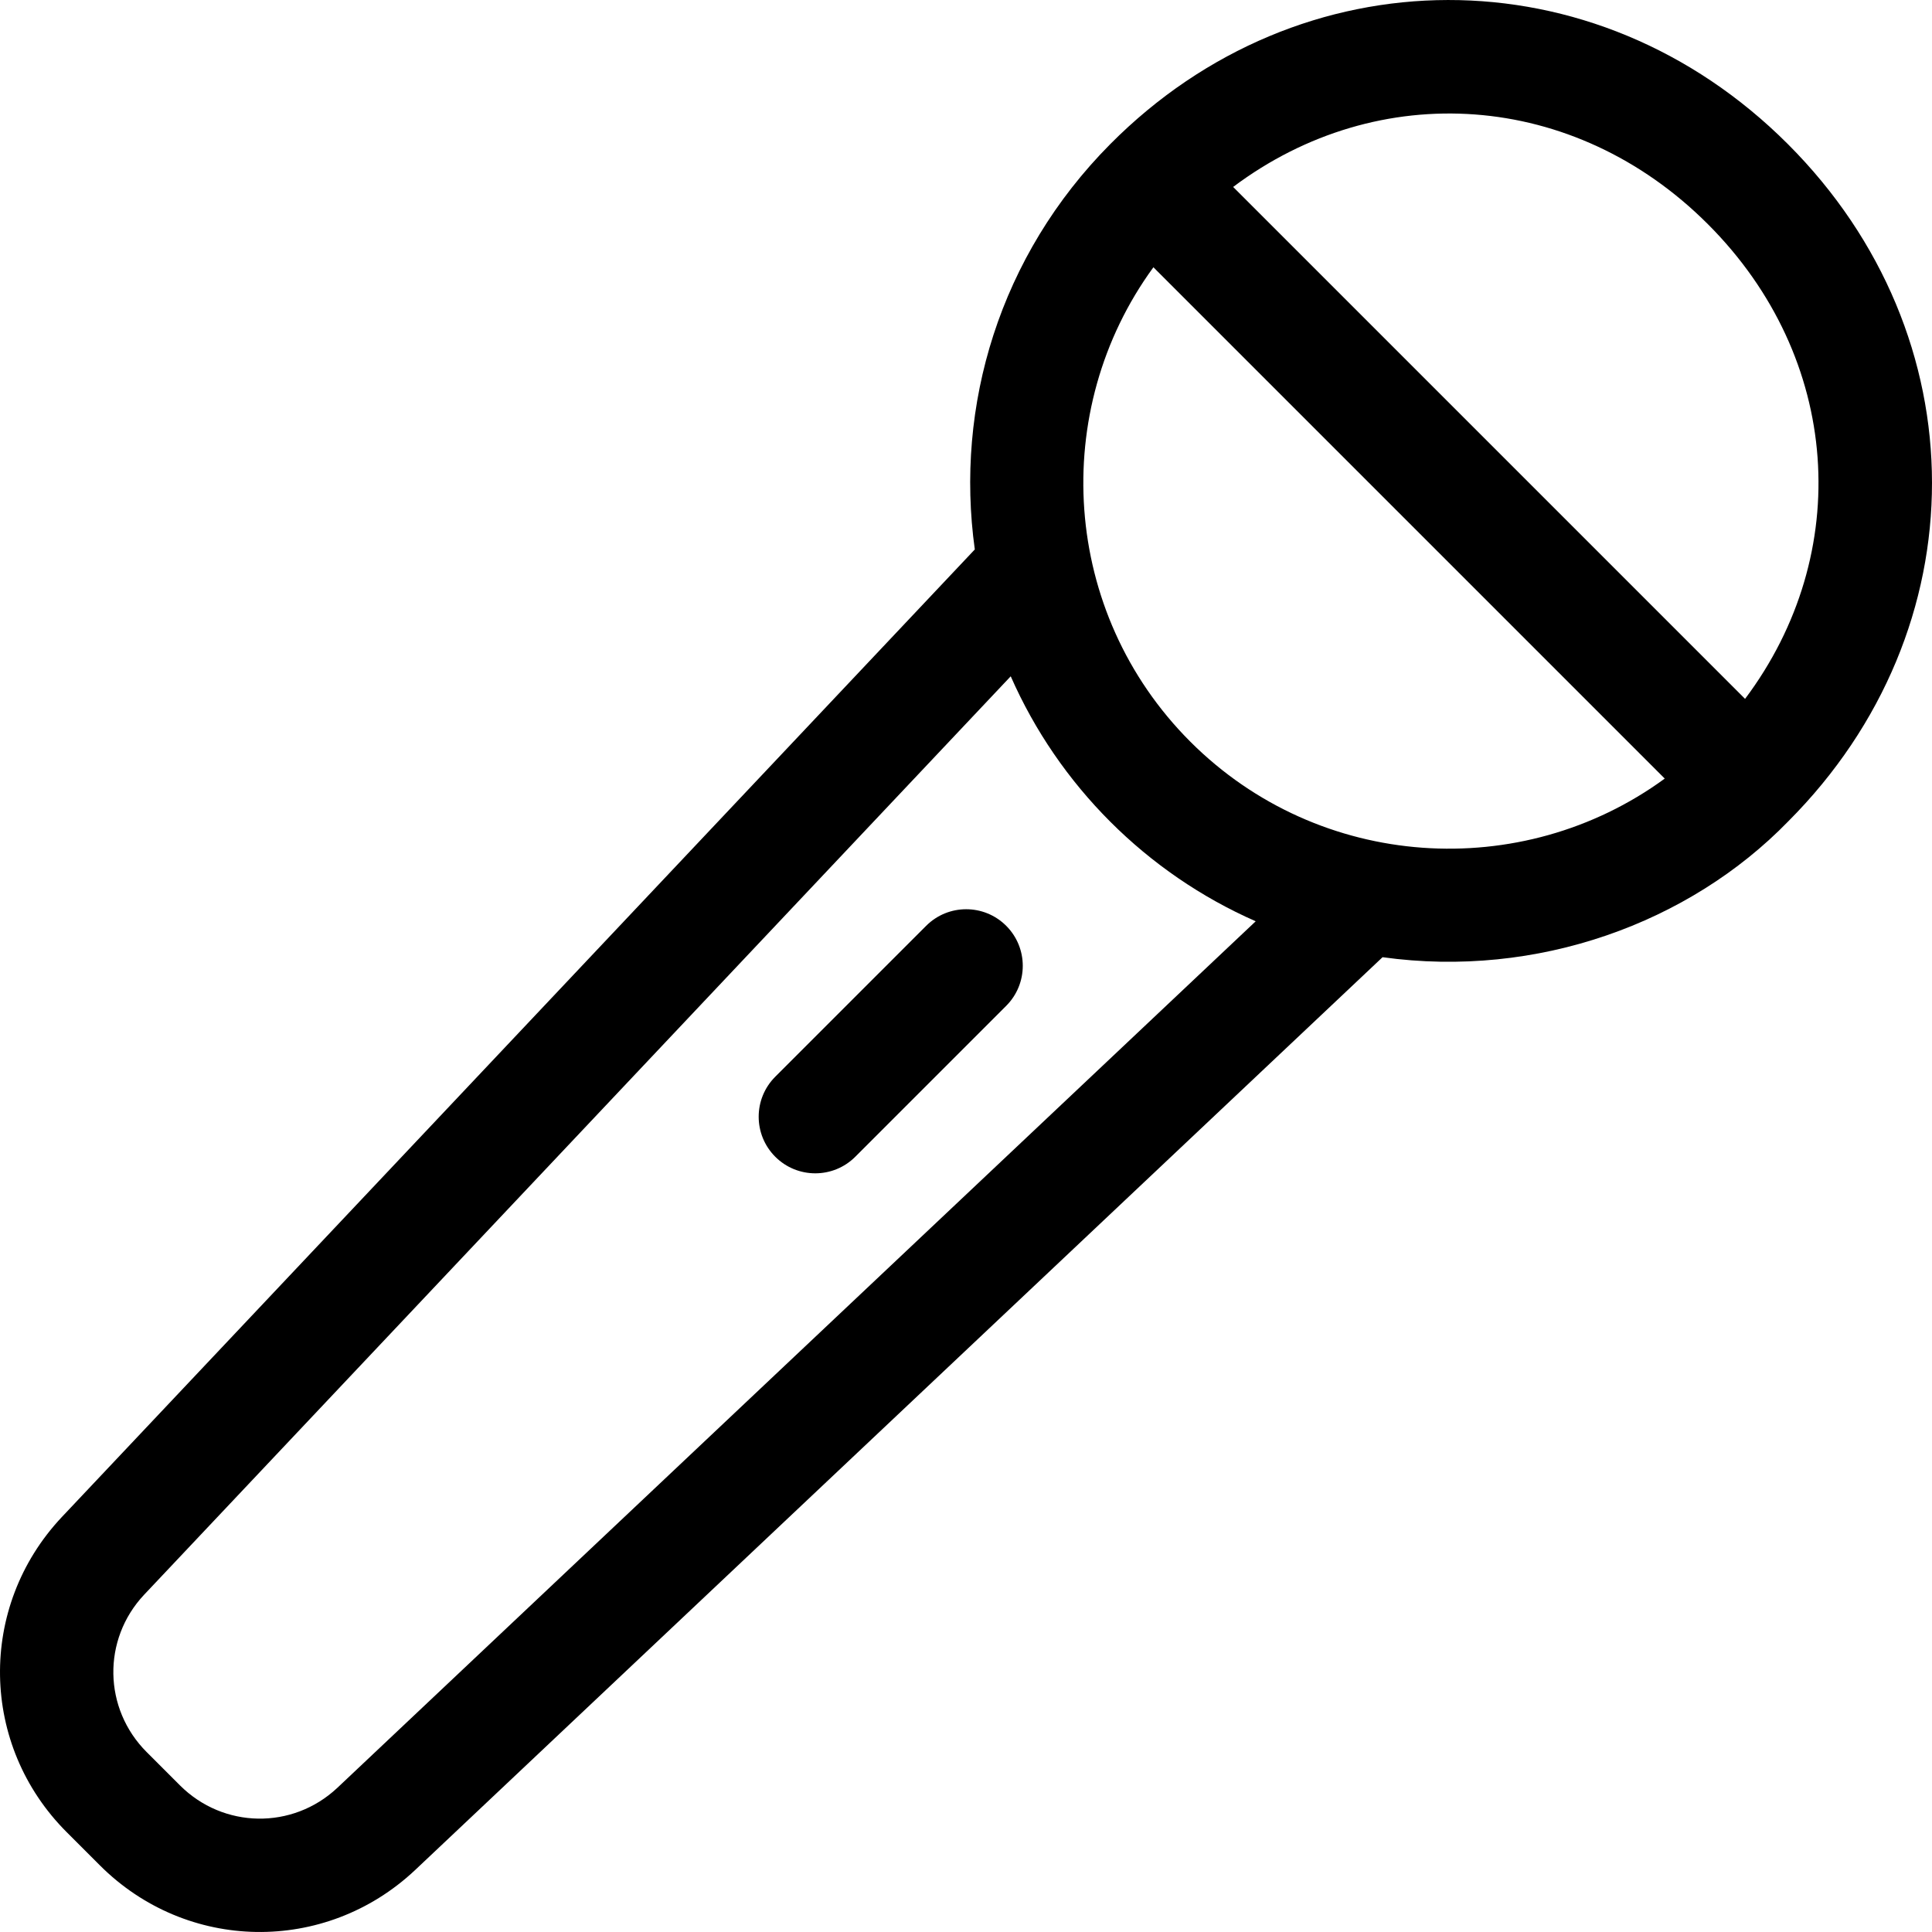
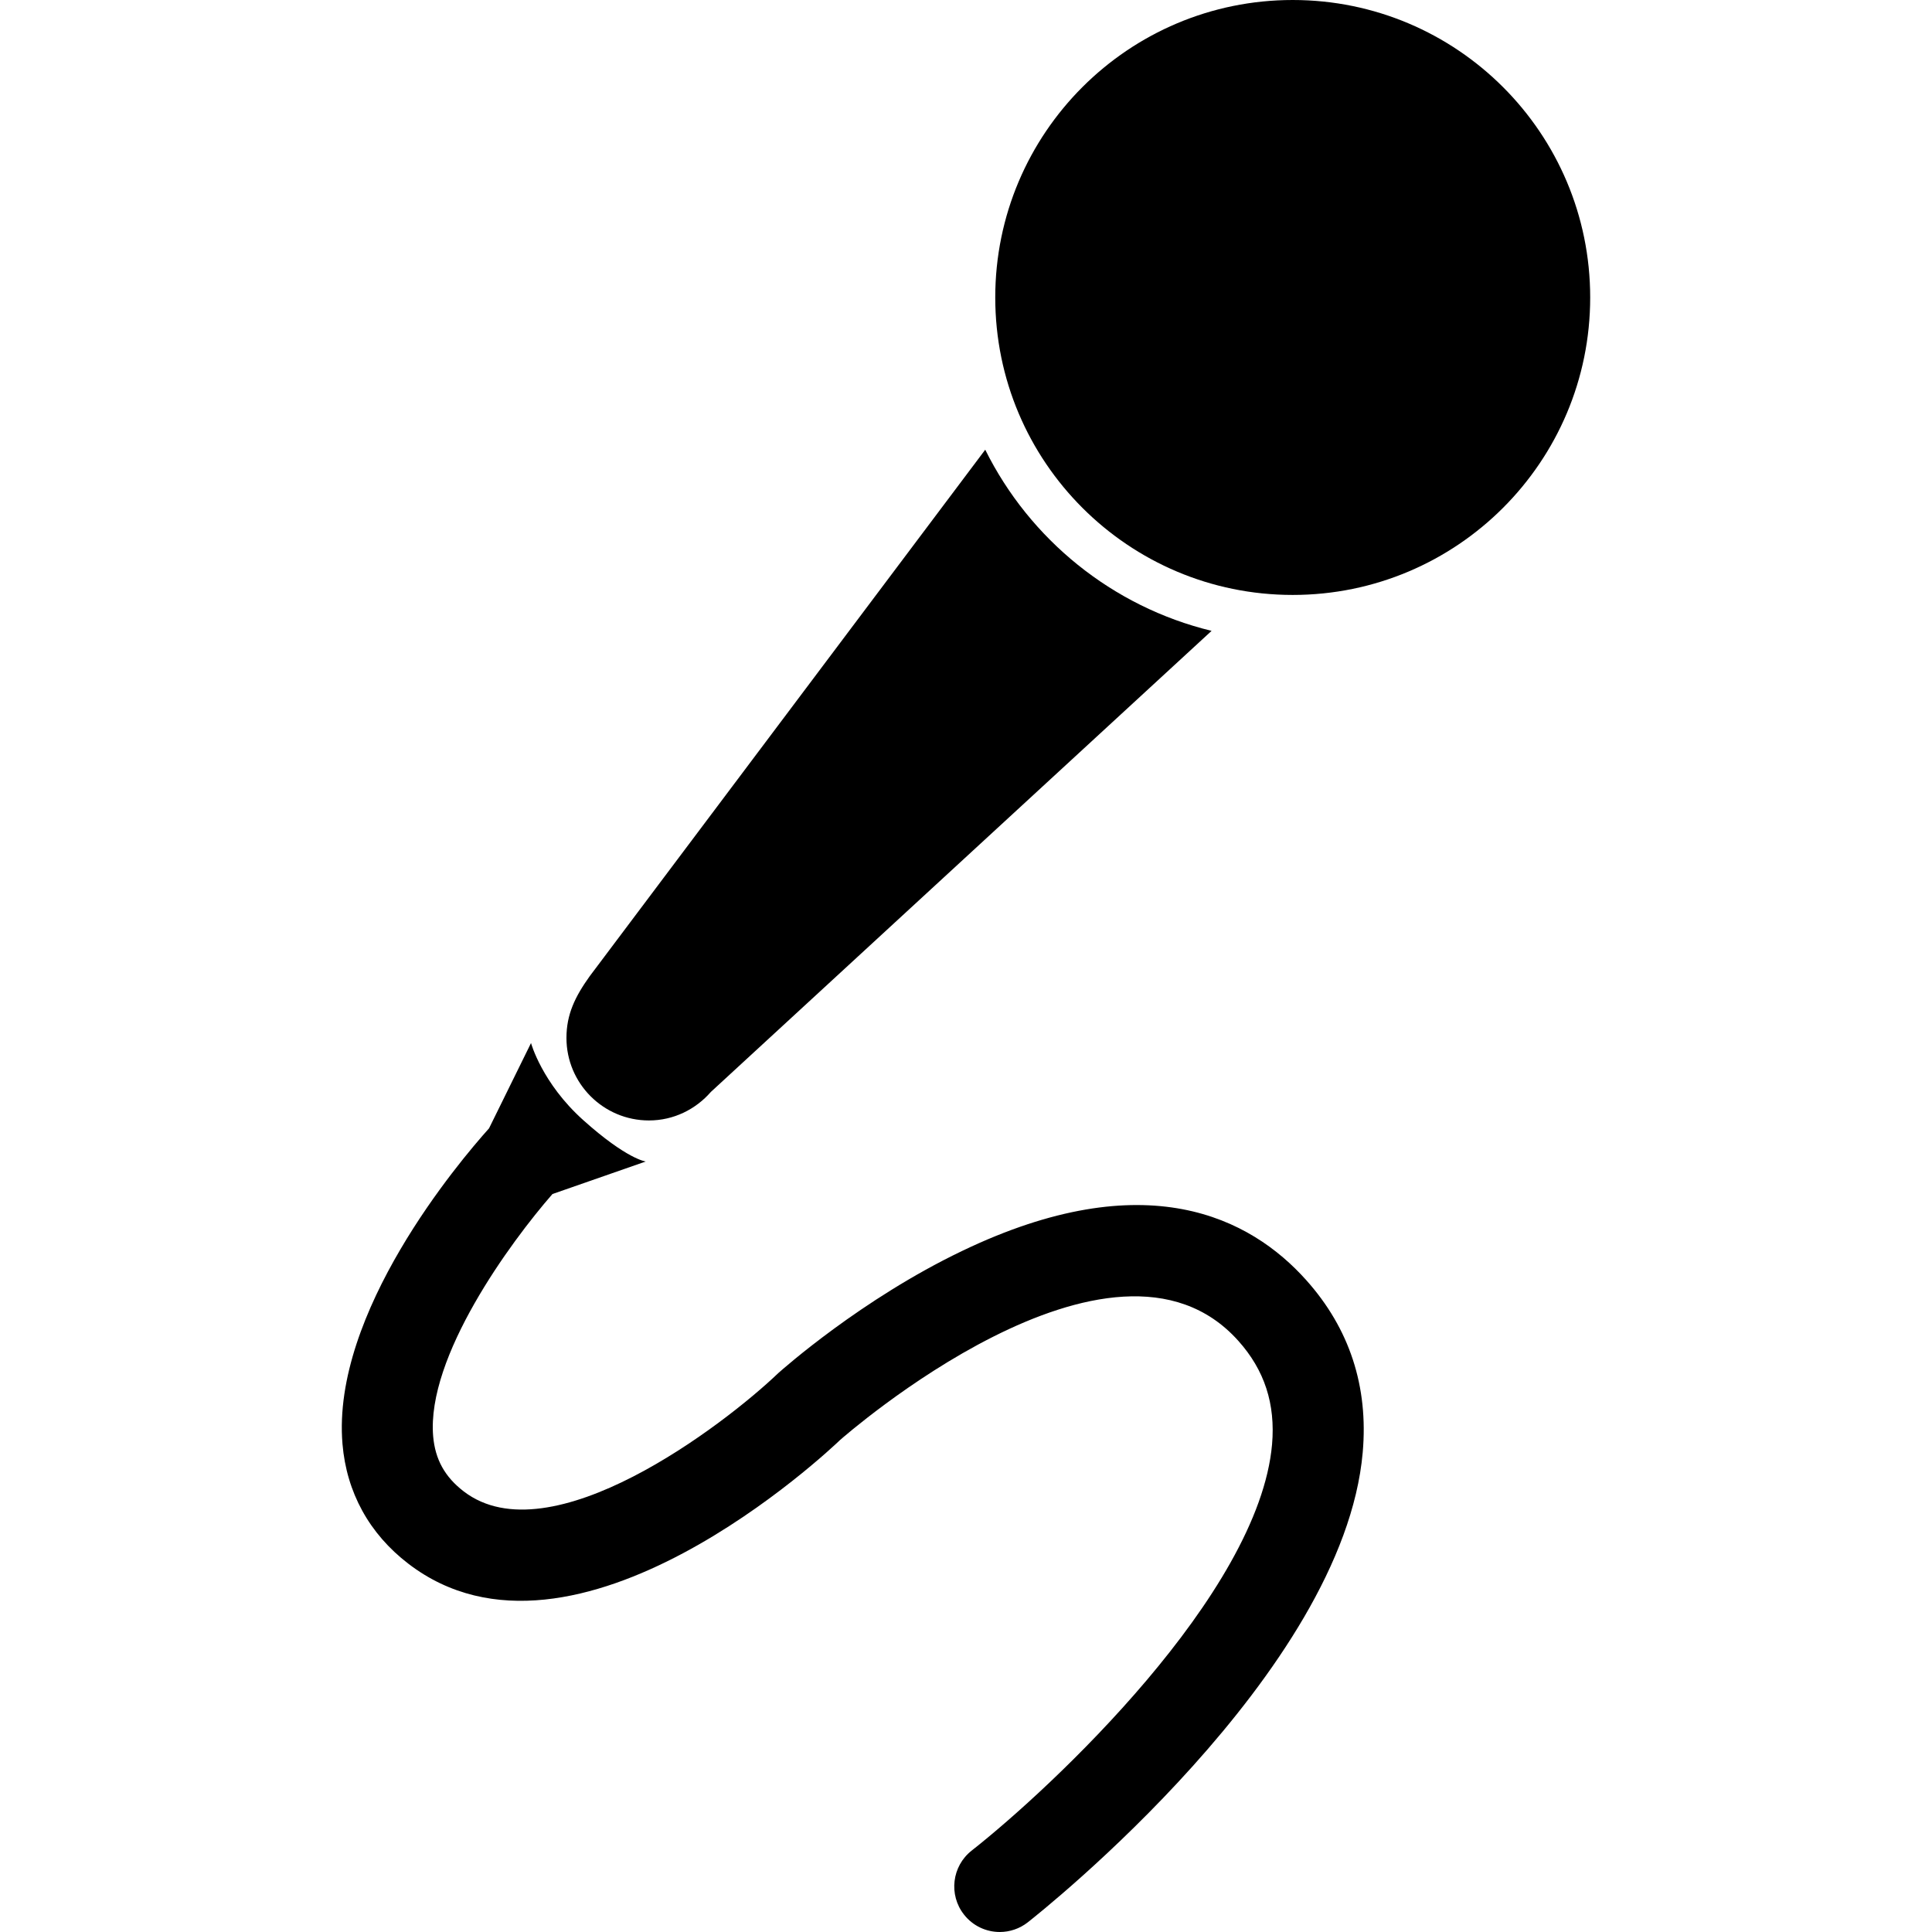
- <svg xmlns="http://www.w3.org/2000/svg" id="Capa_1" enable-background="new 0 0 512.098 512.098" height="512" viewBox="0 0 512.098 512.098" width="512">
+ <svg xmlns="http://www.w3.org/2000/svg" version="1.1" id="Capa_1" x="0px" y="0px" width="442.345px" height="442.344px" viewBox="0 0 442.345 442.344" style="enable-background:new 0 0 442.345 442.344;" xml:space="preserve">
  <g>
-     <path d="m245.491 245.396-40 40c-5.858 5.857-5.858 15.355 0 21.213 5.858 5.859 15.355 5.858 21.213 0l40-40c5.858-5.857 5.858-15.355 0-21.213-5.857-5.857-15.355-5.857-21.213 0z" />
-     <path d="m474 217.703c50.859-50.962 50.768-128.635-.1-179.503-51.157-51.157-129.275-50.7-179.609-.004-29.366 29.572-41.201 69.381-35.908 107.442l-242.071 256.55c-22.264 23.764-21.666 60.415 1.359 83.44l8.801 8.801c23.026 23.028 59.68 23.62 83.479 1.323l256.511-242.035c40.964 5.695 81.324-9.039 107.538-36.014zm-21.312-158.29c35.478 35.479 38.764 87.317 9.861 125.828l-135.689-135.69c38.539-28.923 90.37-25.595 125.828 9.862zm-363.286 414.483c-11.881 11.129-30.205 10.831-41.718-.68l-8.801-8.801c-11.512-11.512-11.811-29.836-.716-41.679l229.736-243.476c12.713 28.908 35.975 52.2 64.935 64.936zm226.106-277.304c-34.212-34.213-37.47-87.834-9.783-125.75l135.533 135.533c-37.916 27.687-91.536 24.43-125.75-9.783z" />
+     <path d="M295.975,0c37.622,0,68.11,30.495,68.11,68.11c0,37.614-30.488,68.106-68.11,68.106c-37.609,0-68.105-30.492-68.105-68.106   C227.869,30.495,258.365,0,295.975,0z" />
+     <path d="M148.576,256.536c5.681,0,10.722-2.561,14.183-6.532L277.4,144.44c-22.754-5.521-41.646-20.963-51.824-41.475   l-90.567,120.557c-3.338,4.661-5.316,8.725-5.316,14.122C129.693,248.072,138.157,256.536,148.576,256.536z" />
+     <path d="M93.474,358.007c38.097,29.274,96.661-26.176,98.849-28.292c0.629-0.549,62.4-54.934,91.197-22.723   c6.012,6.701,8.524,14.459,7.727,23.712c-3.029,34.308-50.674,78.774-68.785,93.009c-4.521,3.559-5.306,10.118-1.75,14.644   c2.056,2.62,5.102,3.987,8.2,3.987c2.24,0,4.524-0.737,6.407-2.217c2.962-2.324,72.25-57.222,76.683-107.575   c1.334-15.107-3.021-28.381-12.937-39.465c-12.695-14.198-36.695-26.878-78.794-6.668c-23.048,11.044-41.072,27.069-42.104,27.987   c-12.385,11.854-52.203,42.259-72.002,27.054c-4.31-3.31-6.524-7.313-6.989-12.595c-1.559-18.238,17.721-44.495,27.312-55.483   l21.362-7.449c0,0-4.278-0.477-14.351-9.506c-9.419-8.464-11.918-17.616-11.918-17.616l-9.614,19.532   c-6.847,7.634-36.097,42.193-33.552,72.277C79.348,341.693,84.553,351.167,93.474,358.007z" />
  </g>
+   <g>
+ </g>
+   <g>
+ </g>
+   <g>
+ </g>
+   <g>
+ </g>
+   <g>
+ </g>
+   <g>
+ </g>
+   <g>
+ </g>
+   <g>
+ </g>
+   <g>
+ </g>
+   <g>
+ </g>
+   <g>
+ </g>
+   <g>
+ </g>
+   <g>
+ </g>
+   <g>
+ </g>
+   <g>
+ </g>
</svg>
